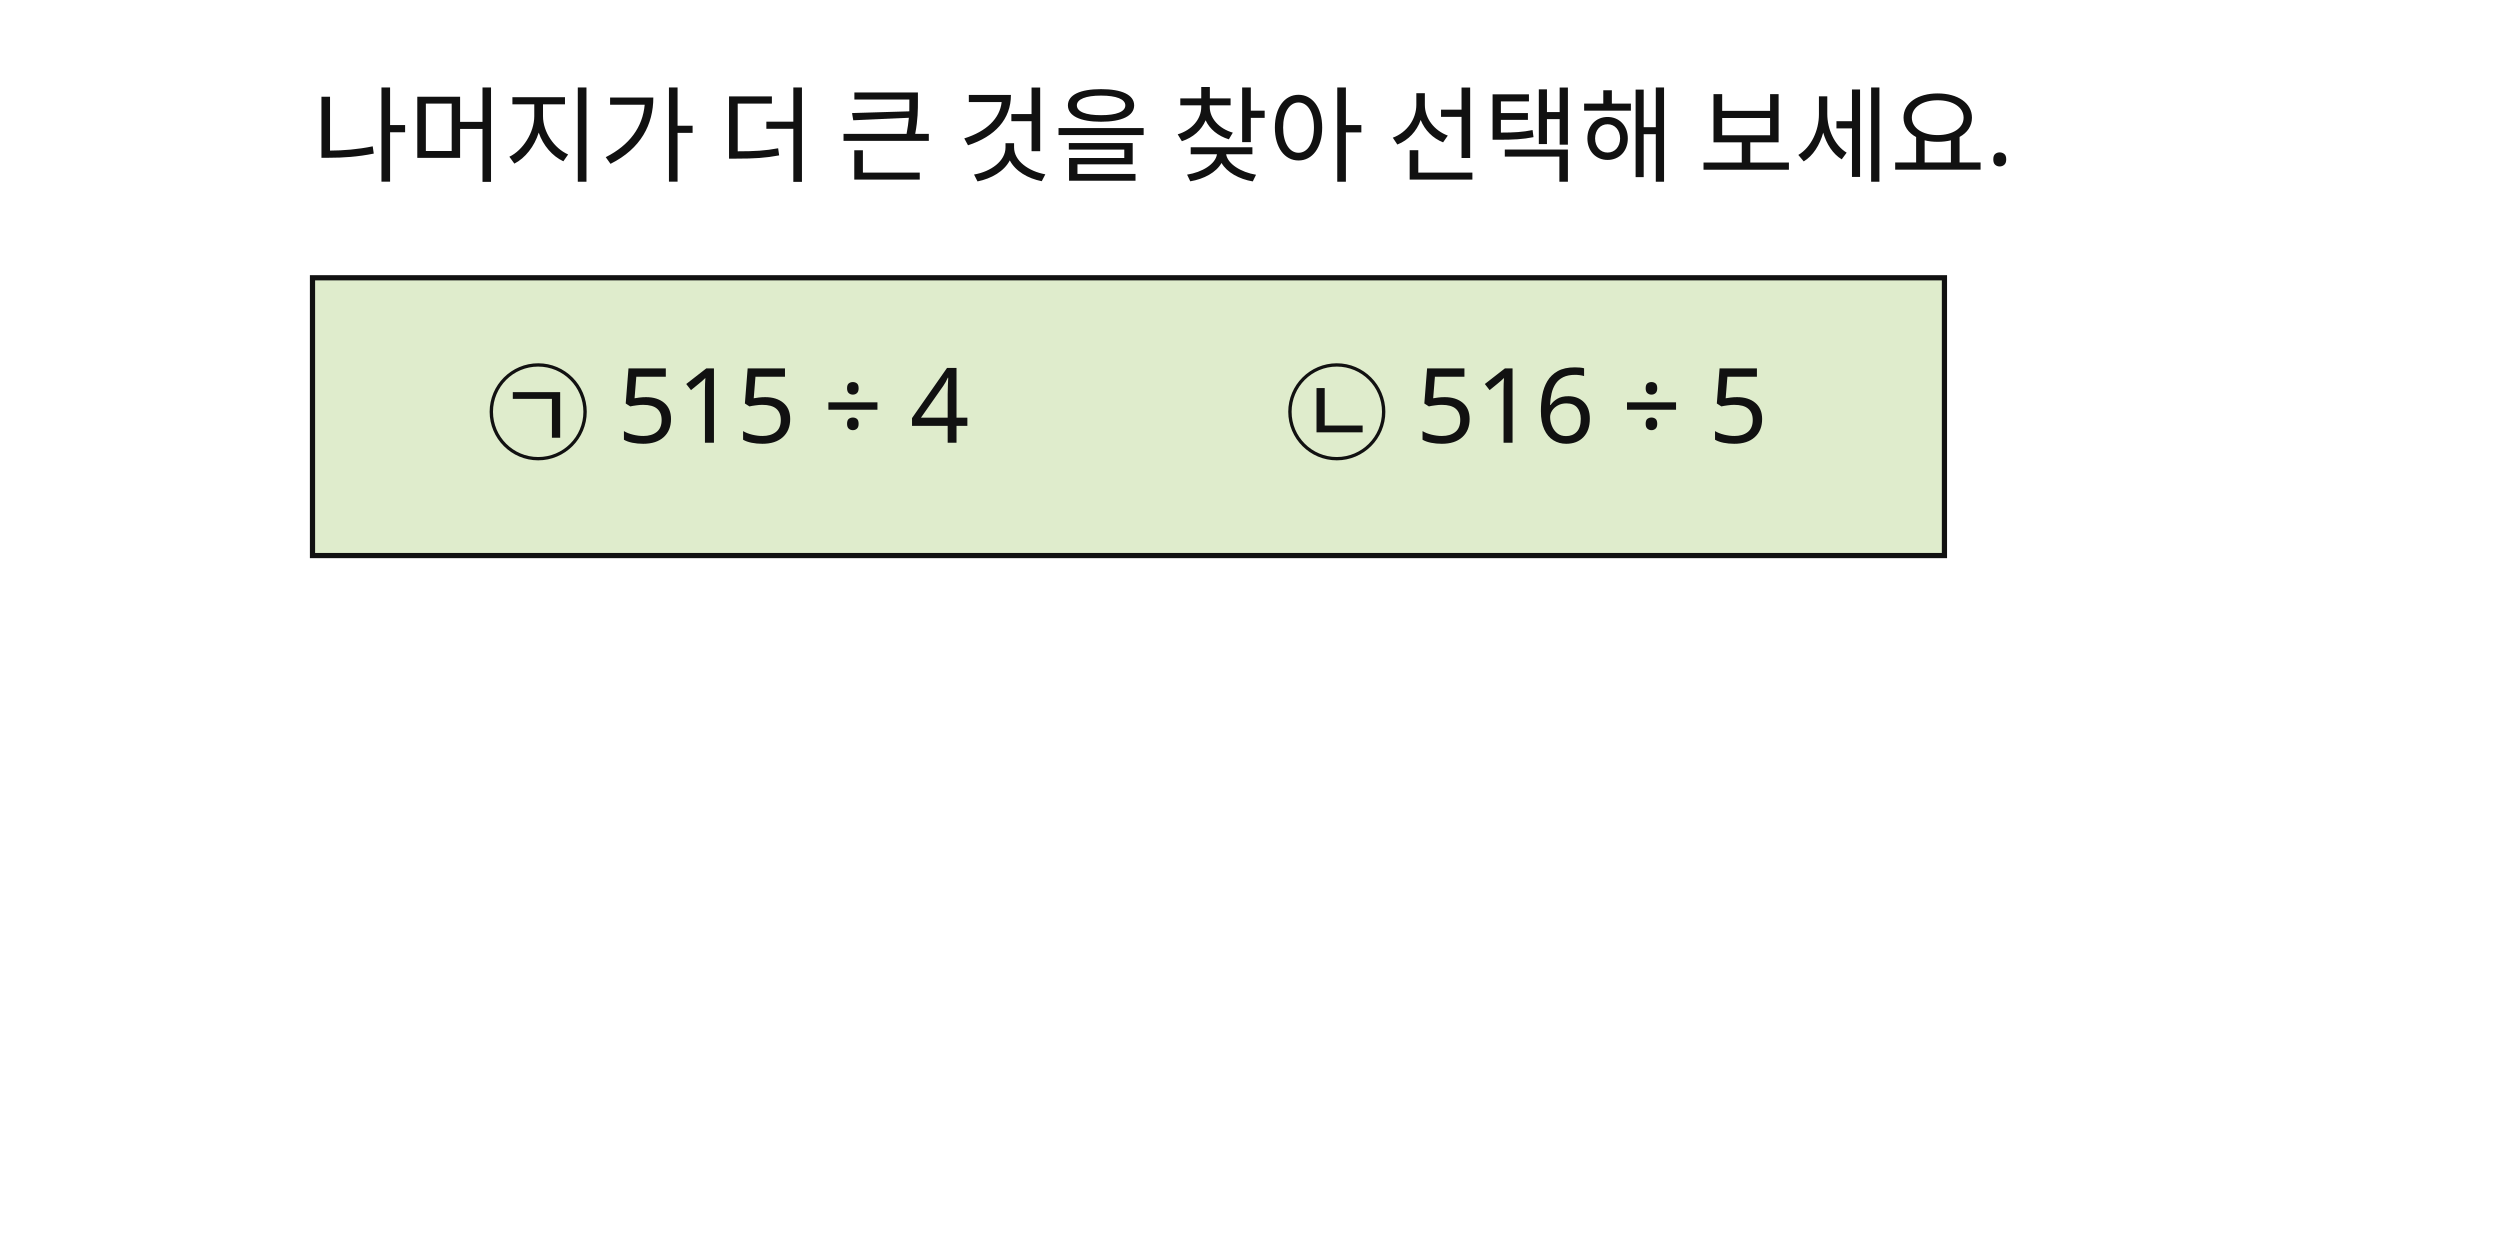
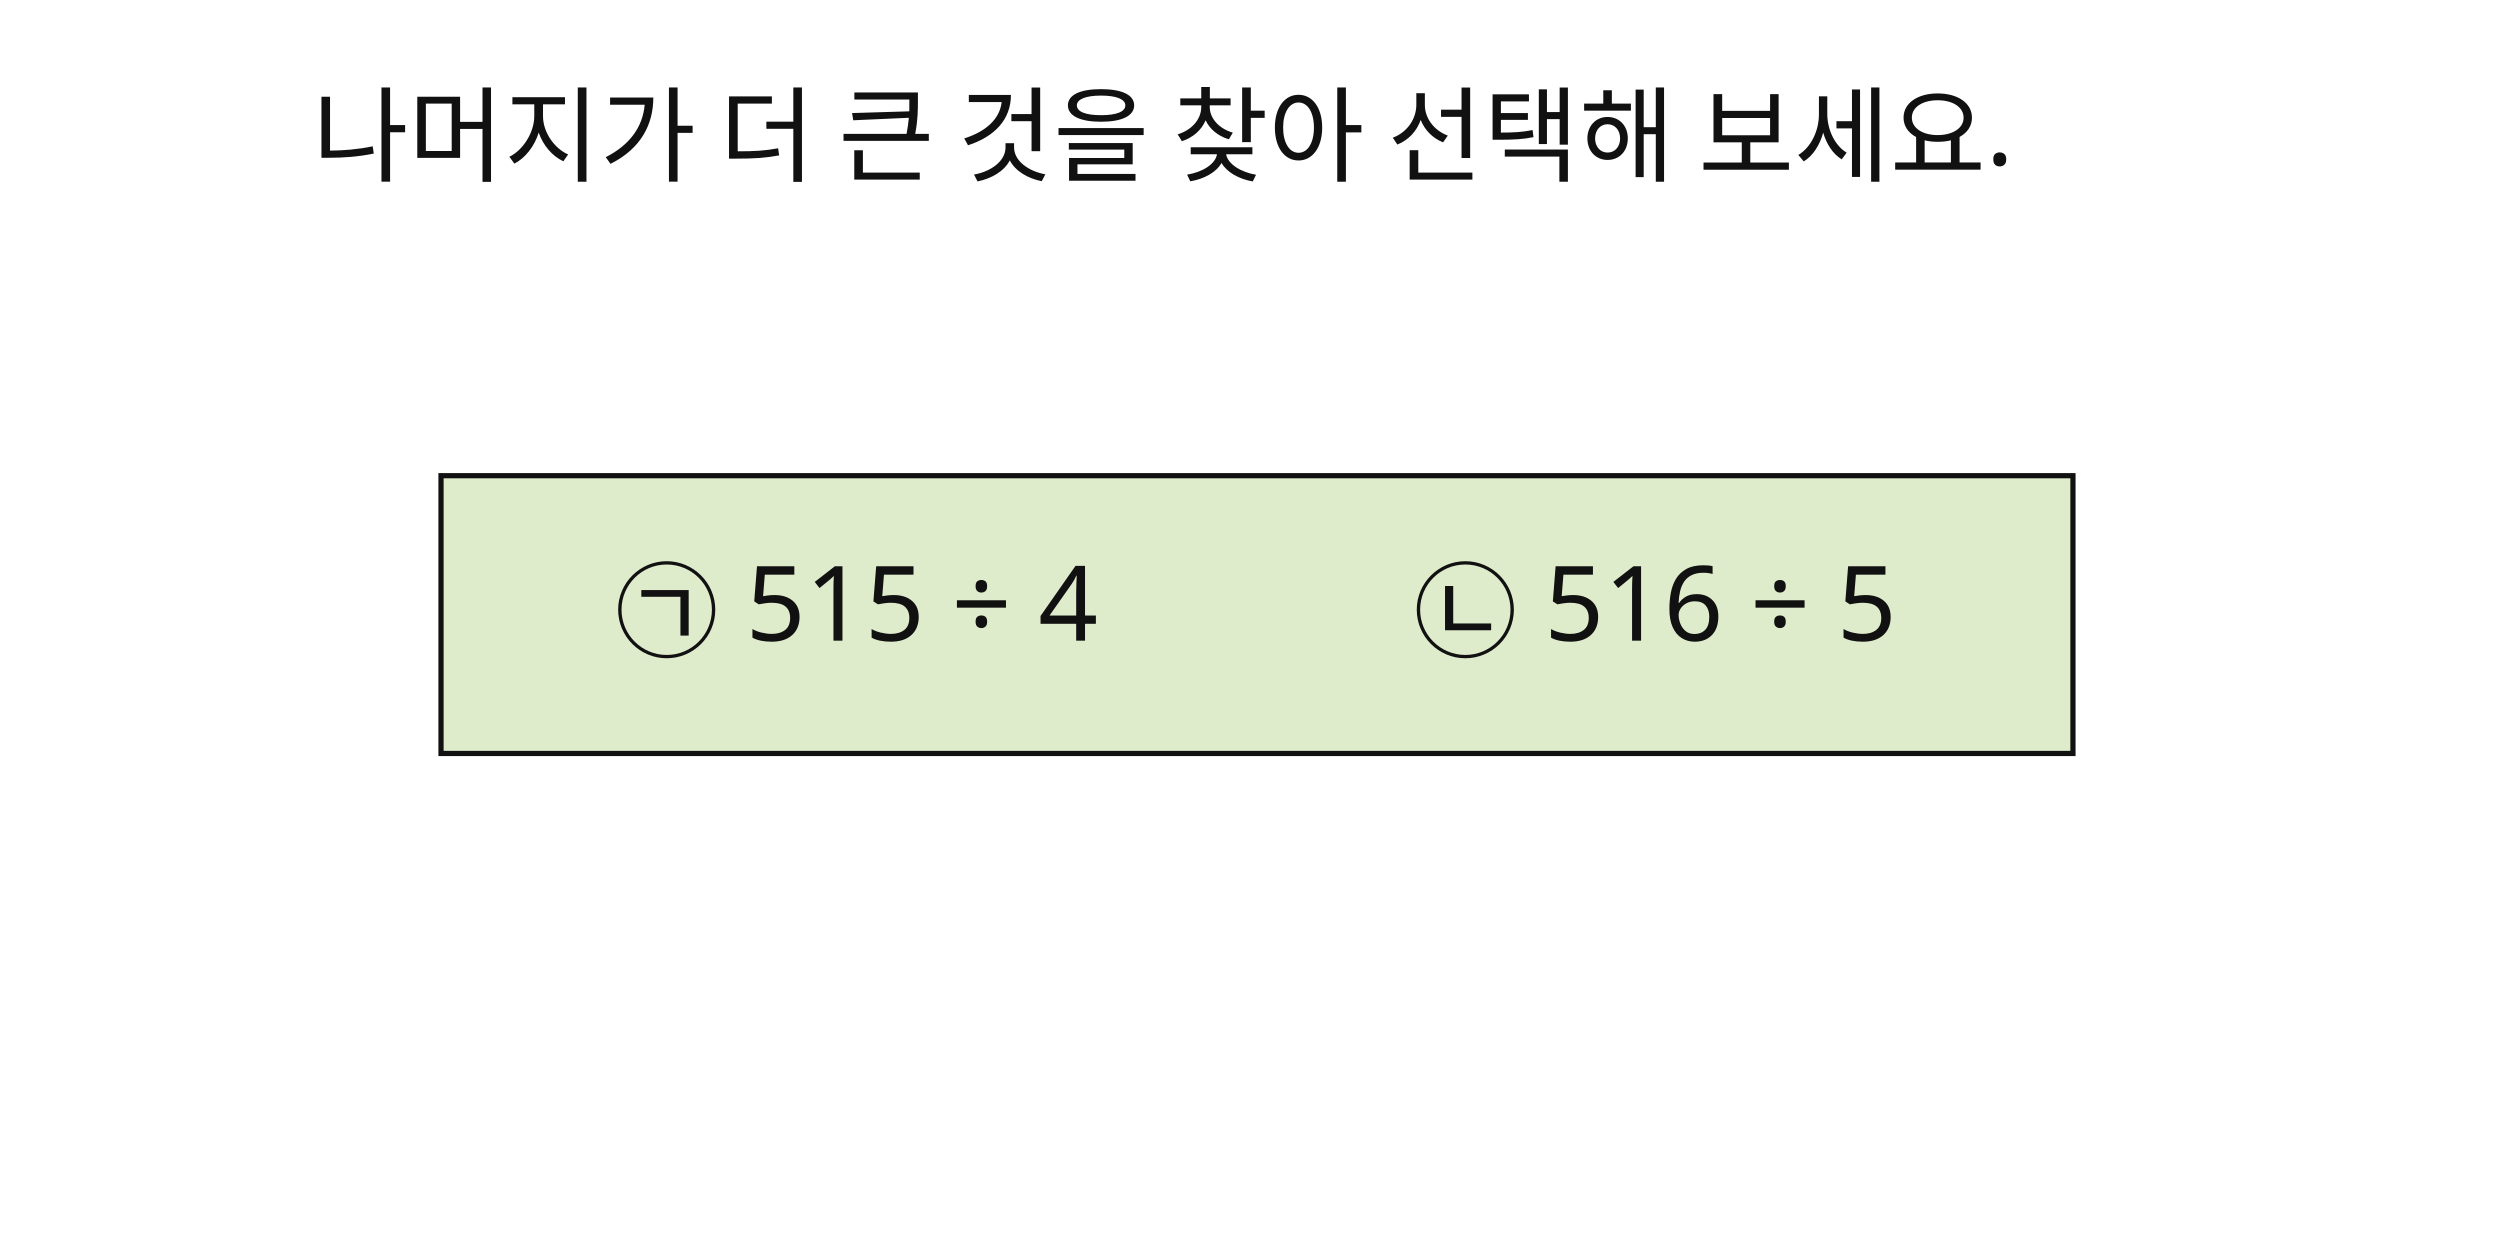
<svg xmlns="http://www.w3.org/2000/svg" width="720" height="360" viewBox="0 0 720 360">
  <rect x="0" y="0" width="720" height="360" fill="#FFFFFF" />
+   <rect id="slot.choice.box.rect" x="127.012" y="137" width="470" height="80" fill="#DFECCC" stroke="#111111" stroke-width="1.5" />
  <text id="slot.q.text.text" x="90" y="50" fill="#111111" font-family="Noto Sans KR, sans-serif" font-size="30">나머지가 더 큰 것을 찾아 선택해 보세요.</text>
-   <rect id="slot.choice.box.rect" x="90" y="80" width="470" height="80" fill="#DFECCC" stroke="#111111" stroke-width="1.5" />
-   <text id="slot.choice.a.text" x="140" y="130" fill="#111111" font-family="Noto Sans KR, sans-serif" font-size="30">㉠ 515 ÷ 4</text>
-   <text id="slot.choice.b.text" x="370" y="130" fill="#111111" font-family="Noto Sans KR, sans-serif" font-size="30">㉡ 516 ÷ 5</text>
+   <text id="slot.choice.a.text" x="177.012" y="187" fill="#111111" font-family="Noto Sans KR, sans-serif" font-size="30">㉠ 515 ÷ 4</text>
+   <text id="slot.choice.b.text" x="407.012" y="187" fill="#111111" font-family="Noto Sans KR, sans-serif" font-size="30">㉡ 516 ÷ 5</text>
</svg>
